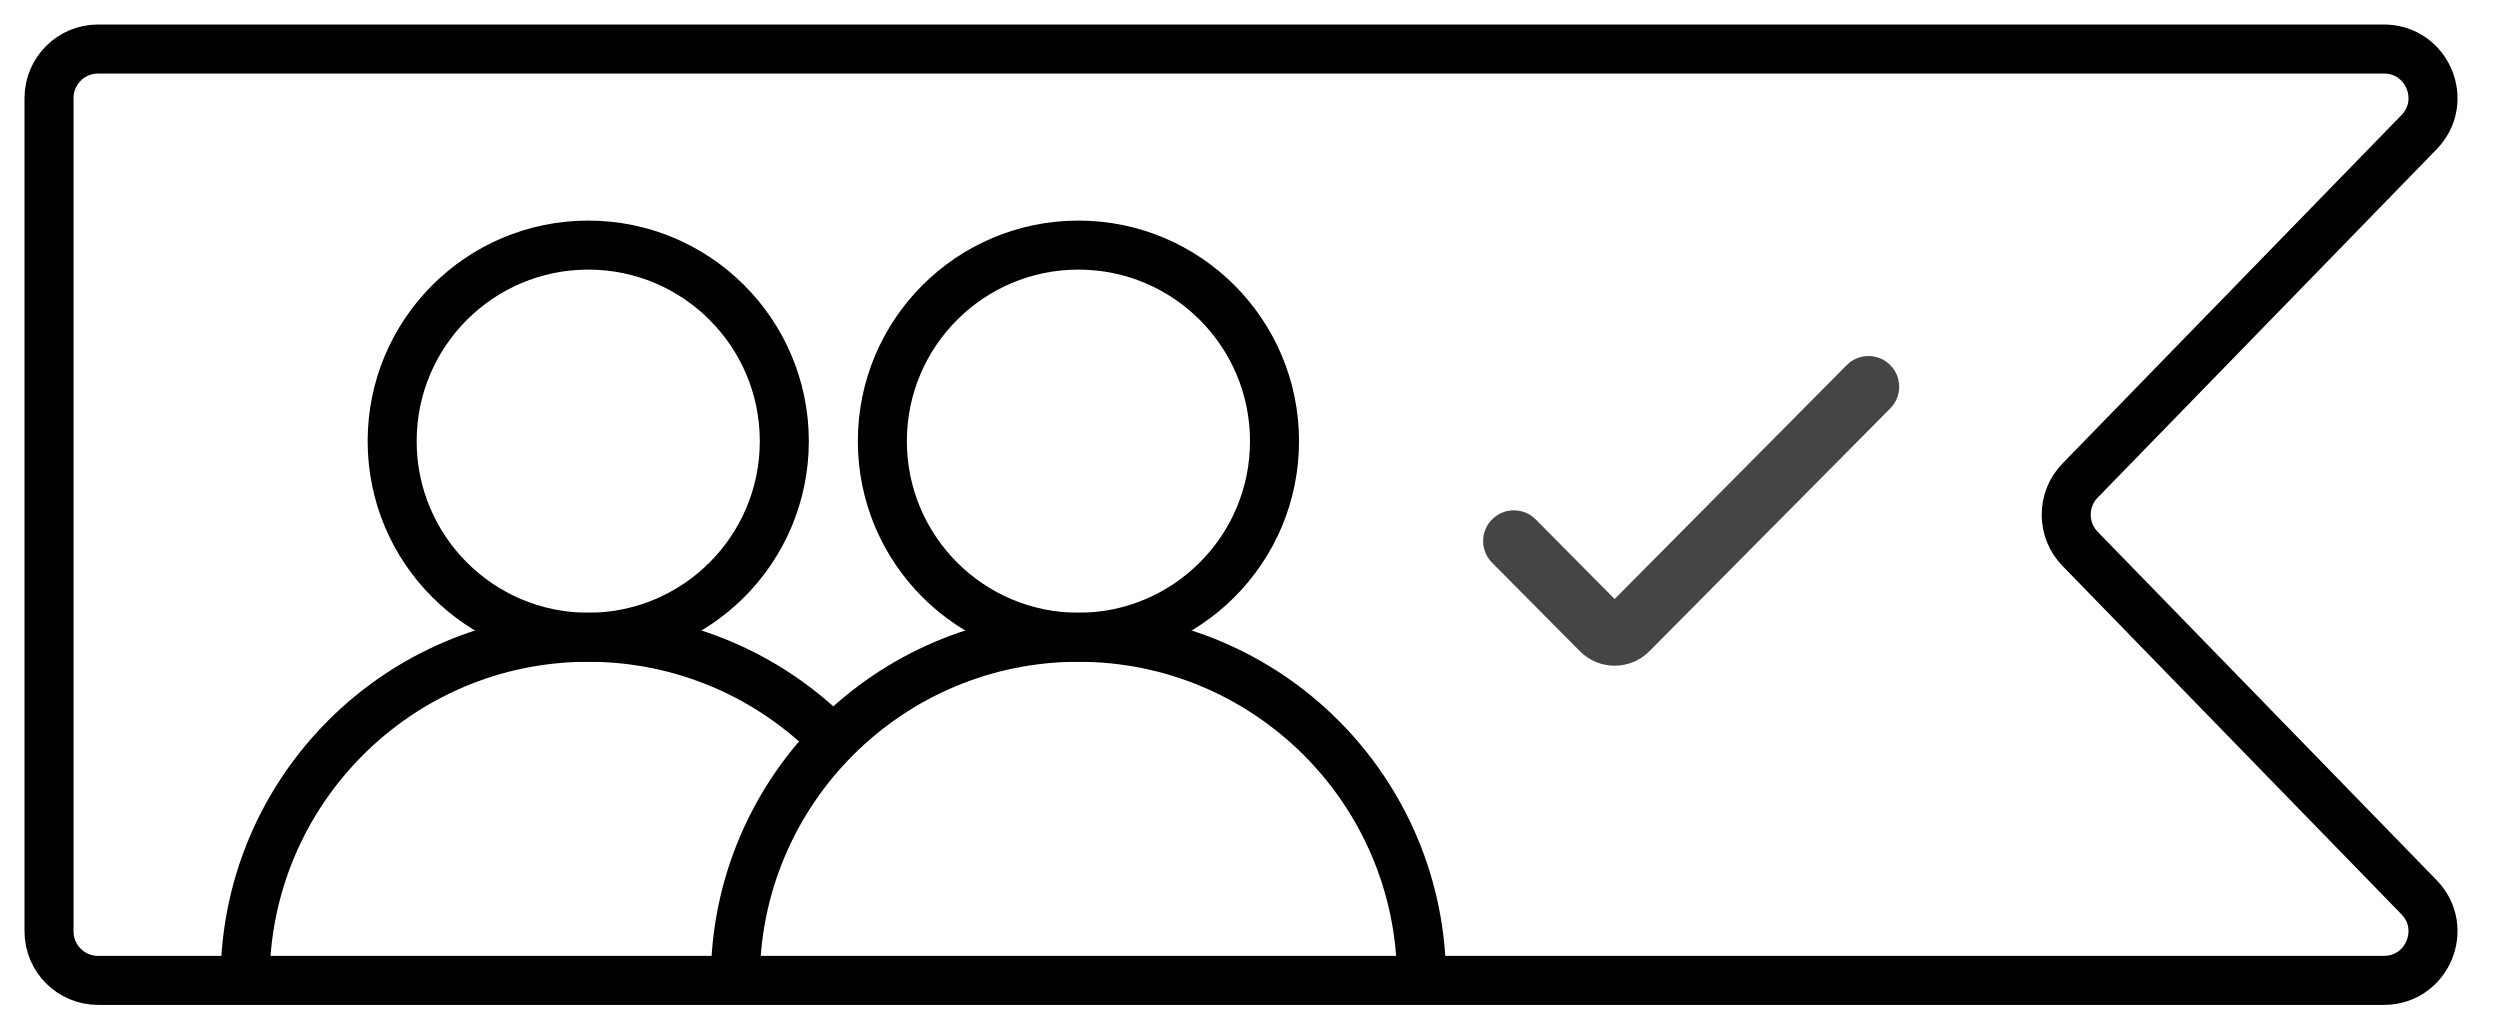
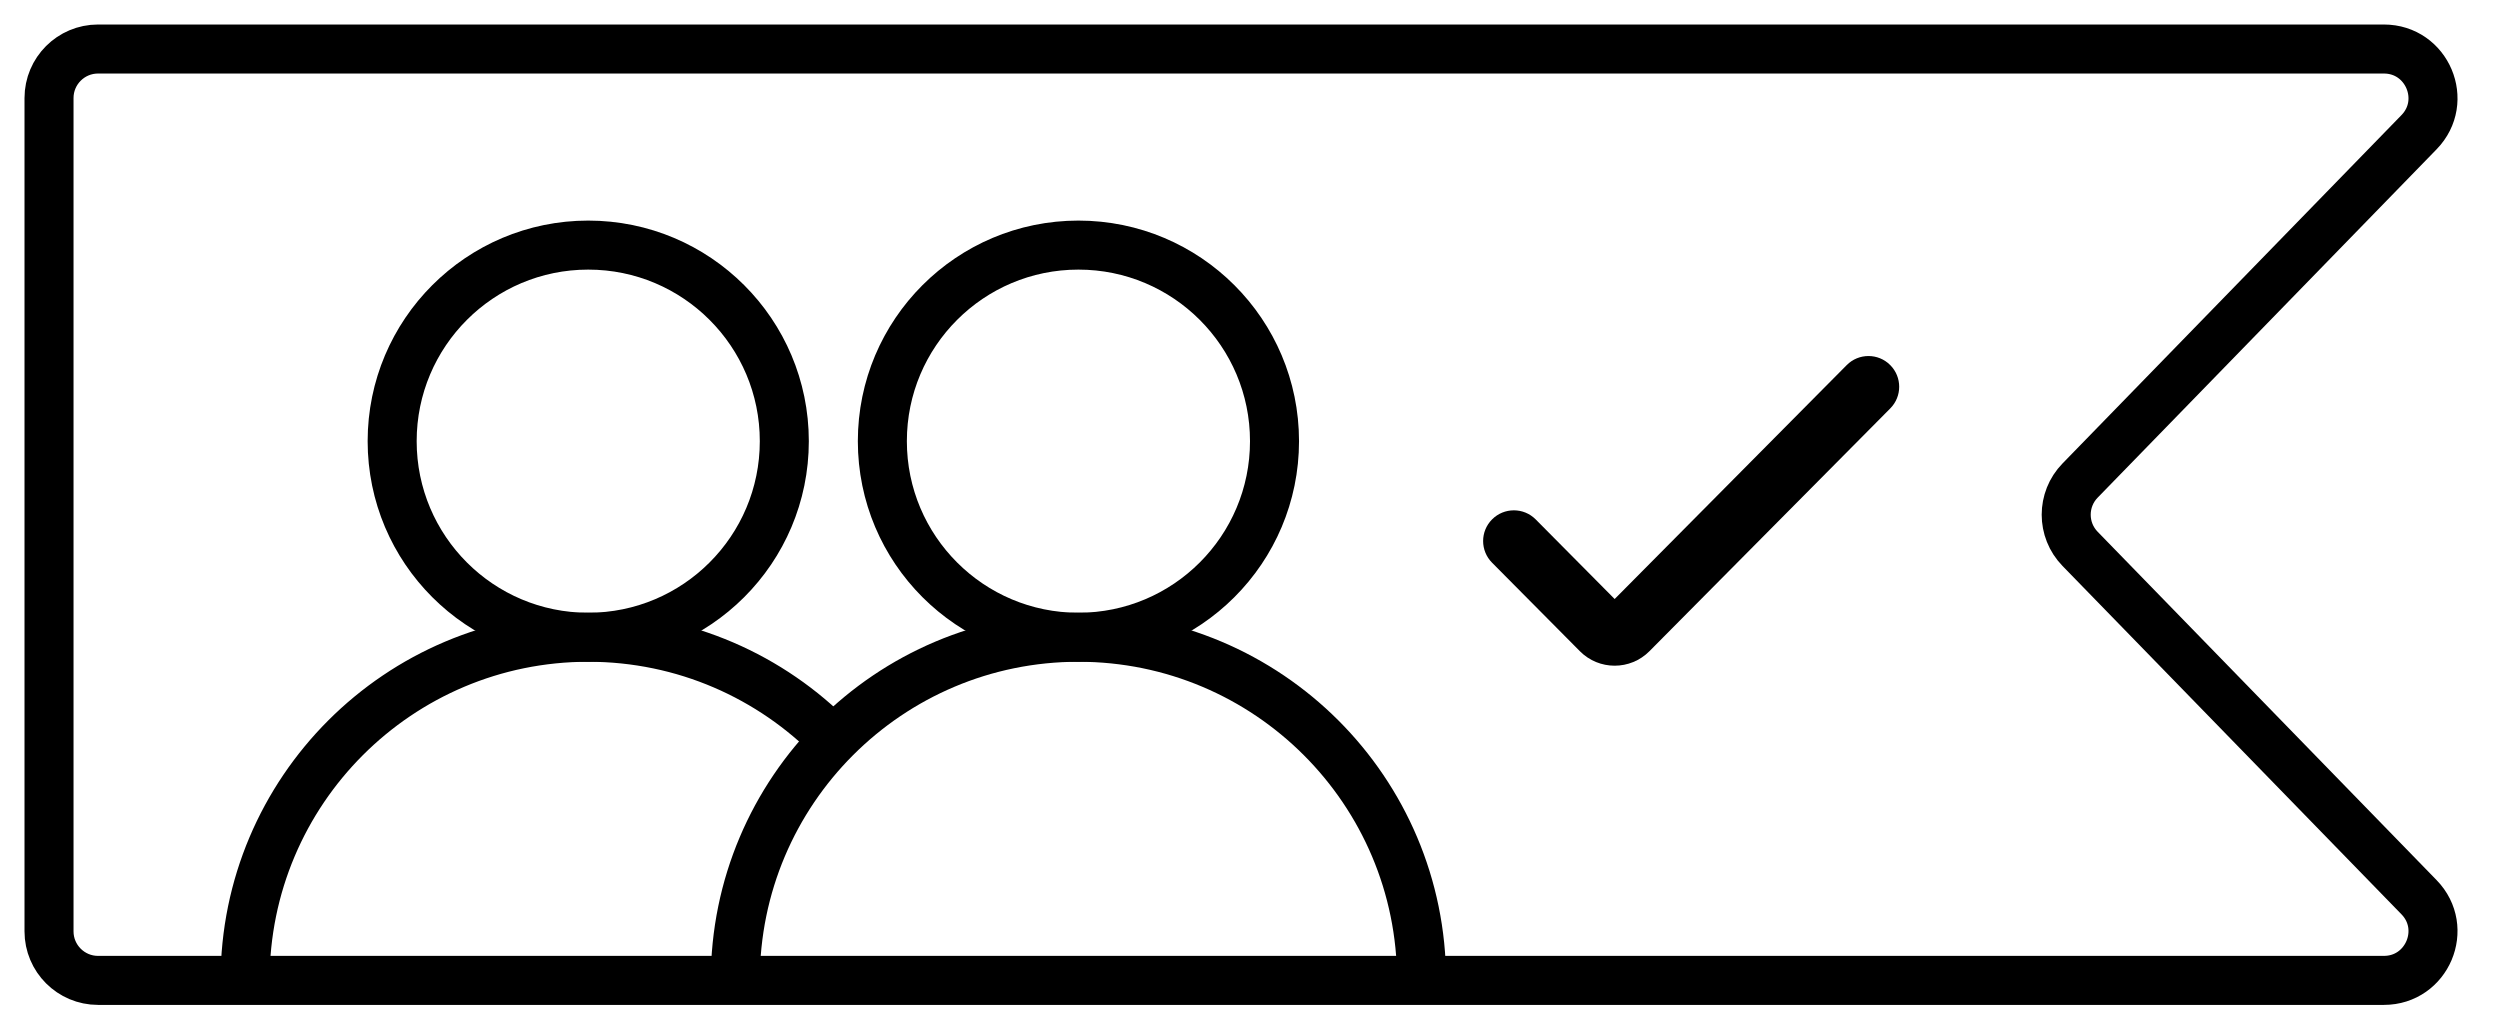
<svg xmlns="http://www.w3.org/2000/svg" width="51" height="21" viewBox="0 0 51 21" fill="none">
  <path fill-rule="evenodd" clip-rule="evenodd" d="M1 2C1 1.448 1.448 1 2 1H48.631C49.516 1 49.965 2.064 49.348 2.697L42.434 9.803C42.056 10.191 42.056 10.809 42.434 11.197L49.348 18.303C49.965 18.936 49.516 20 48.631 20H2C1.448 20 1 19.552 1 19V2Z" stroke="currentColor" />
-   <path d="M32.939 12.22L31.328 10.596C31.083 10.349 30.683 10.349 30.438 10.596C30.195 10.84 30.195 11.234 30.438 11.479L32.229 13.284C32.62 13.679 33.258 13.679 33.649 13.284L38.562 8.331C38.804 8.087 38.804 7.693 38.562 7.449C38.317 7.201 37.917 7.201 37.672 7.449L32.939 12.22Z" fill="#454545" />
+   <path d="M32.939 12.22L31.328 10.596C31.083 10.349 30.683 10.349 30.438 10.596C30.195 10.84 30.195 11.234 30.438 11.479L32.229 13.284C32.62 13.679 33.258 13.679 33.649 13.284L38.562 8.331C38.804 8.087 38.804 7.693 38.562 7.449C38.317 7.201 37.917 7.201 37.672 7.449L32.939 12.22Z" fill="currentColor" />
  <circle cx="12" cy="9" r="4" stroke="currentColor" />
  <circle cx="22" cy="9" r="4" stroke="currentColor" />
  <path d="M5 20C5 16.134 8.134 13 12 13C13.959 13 15.729 13.805 17 15.101" stroke="currentColor" />
  <path d="M29 20C29 16.134 25.866 13 22 13C18.134 13 15 16.134 15 20" stroke="currentColor" />
</svg>
